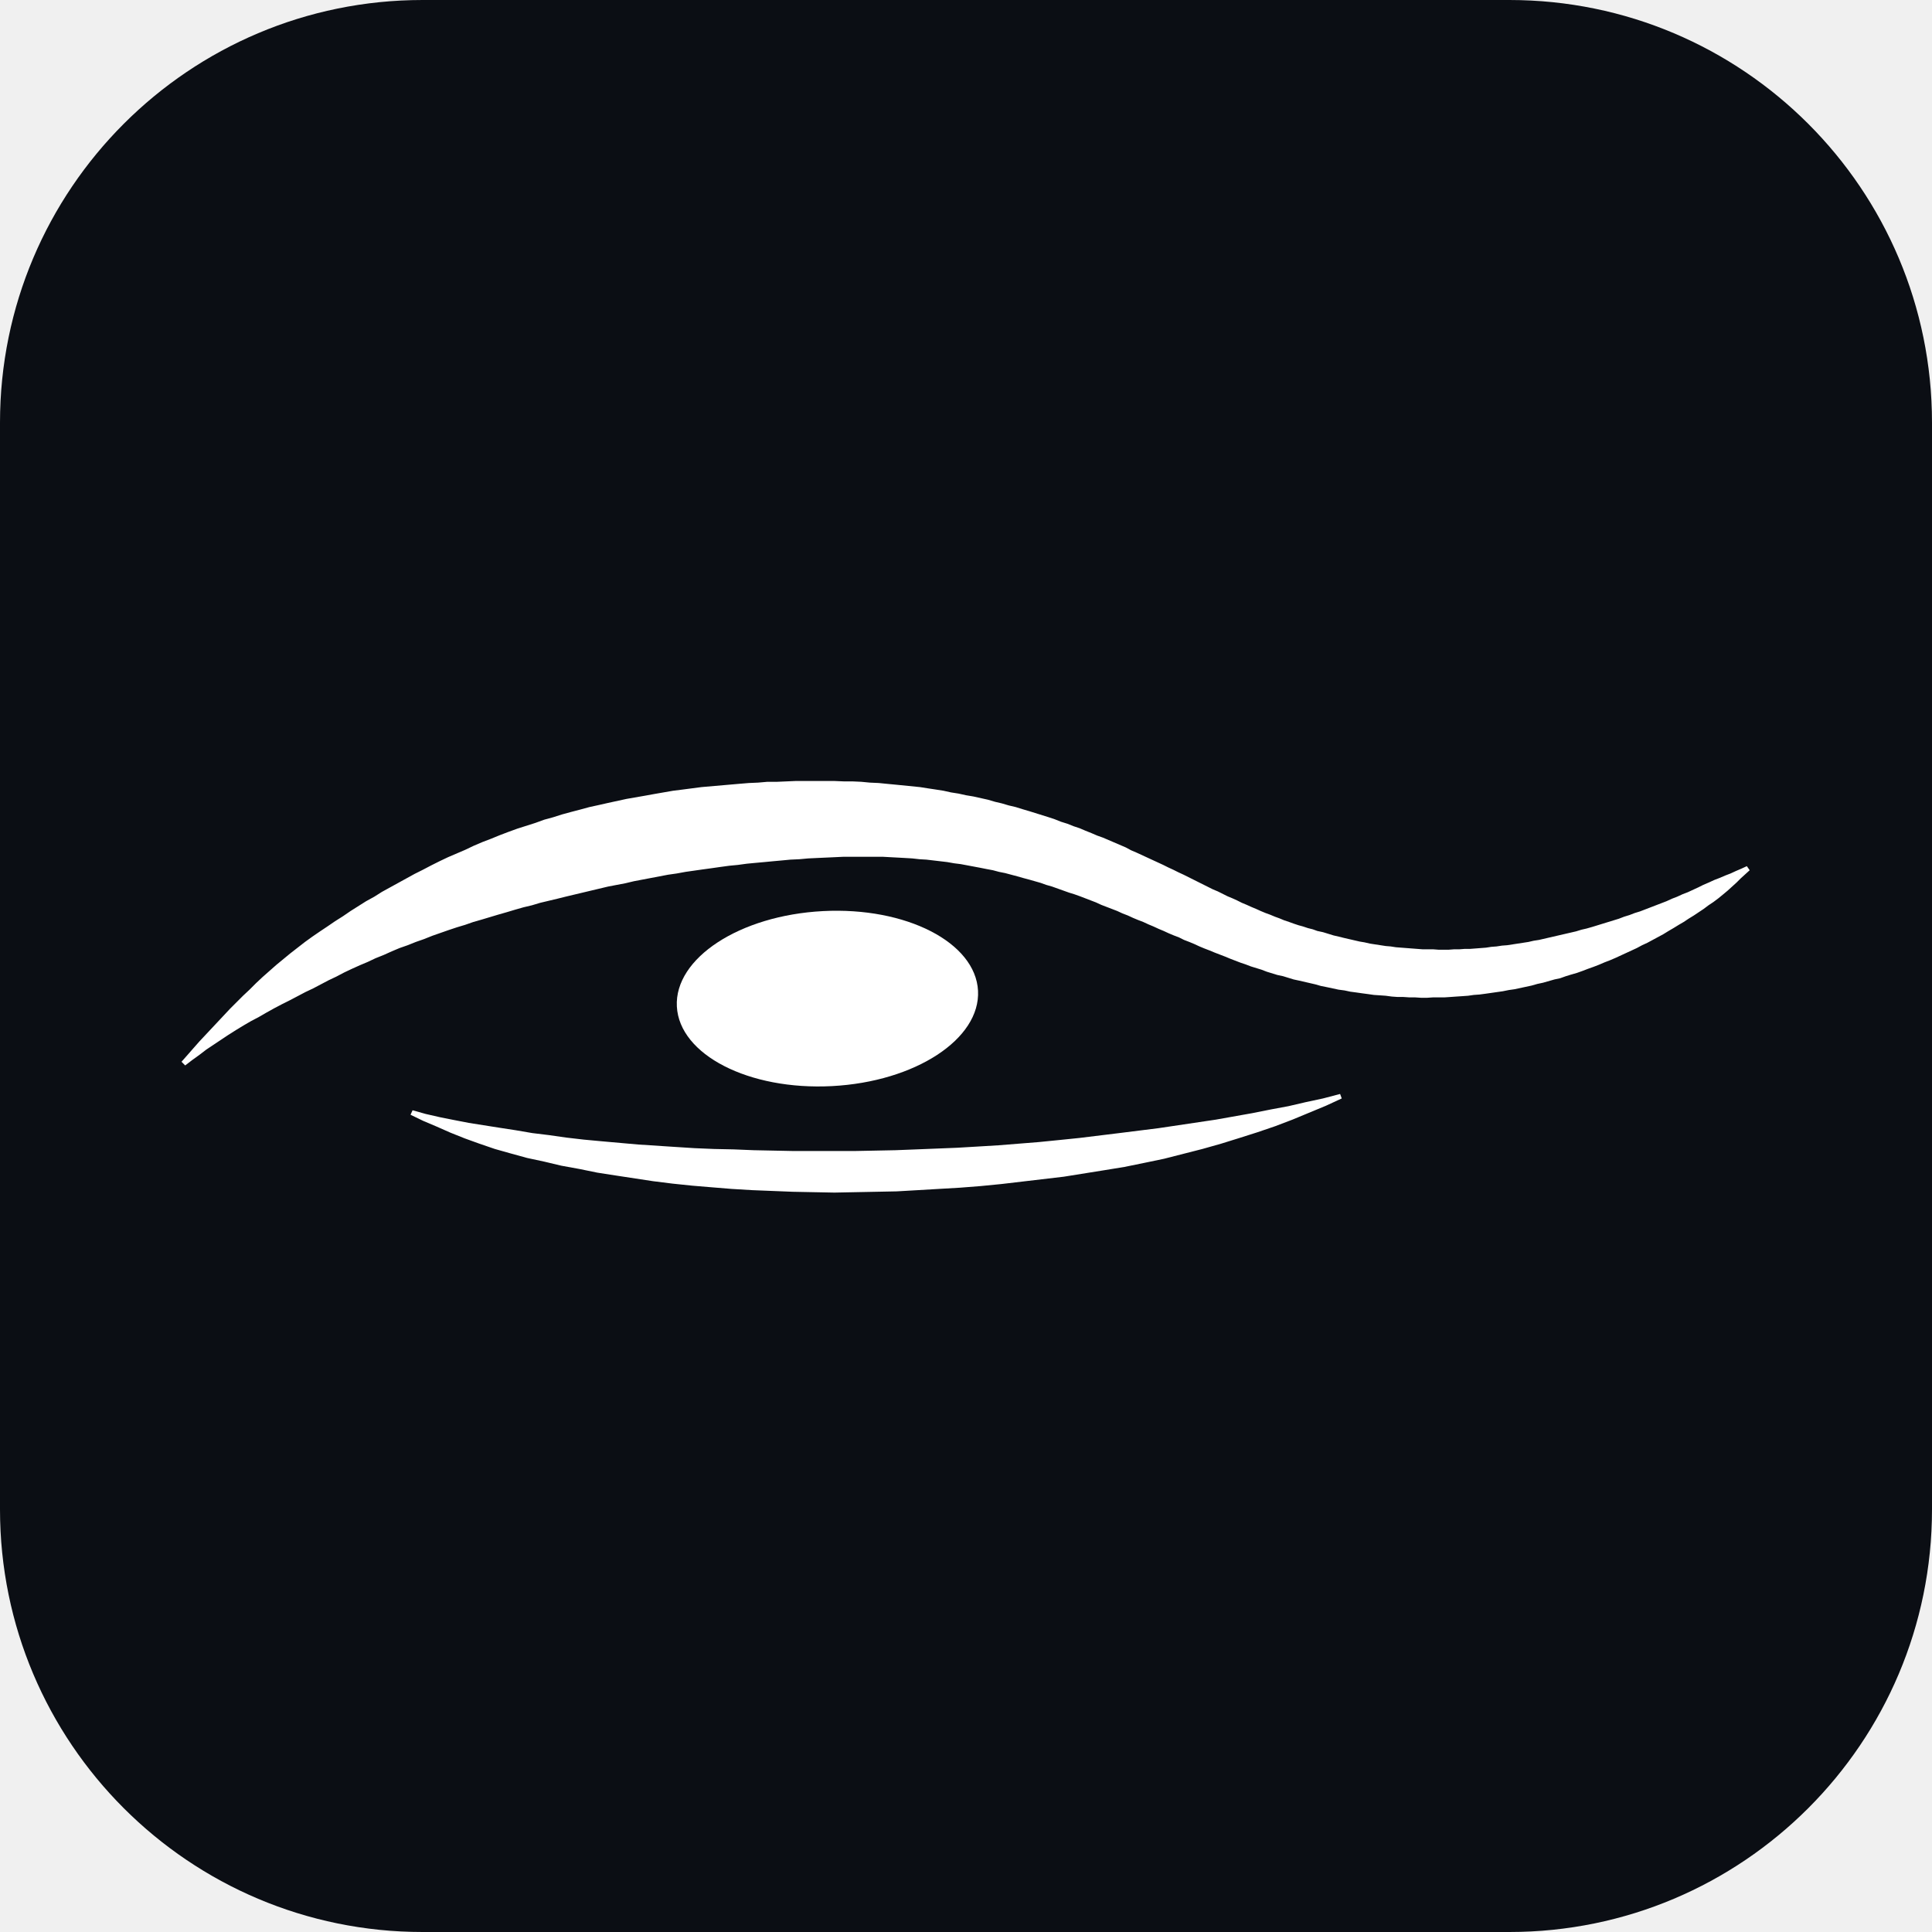
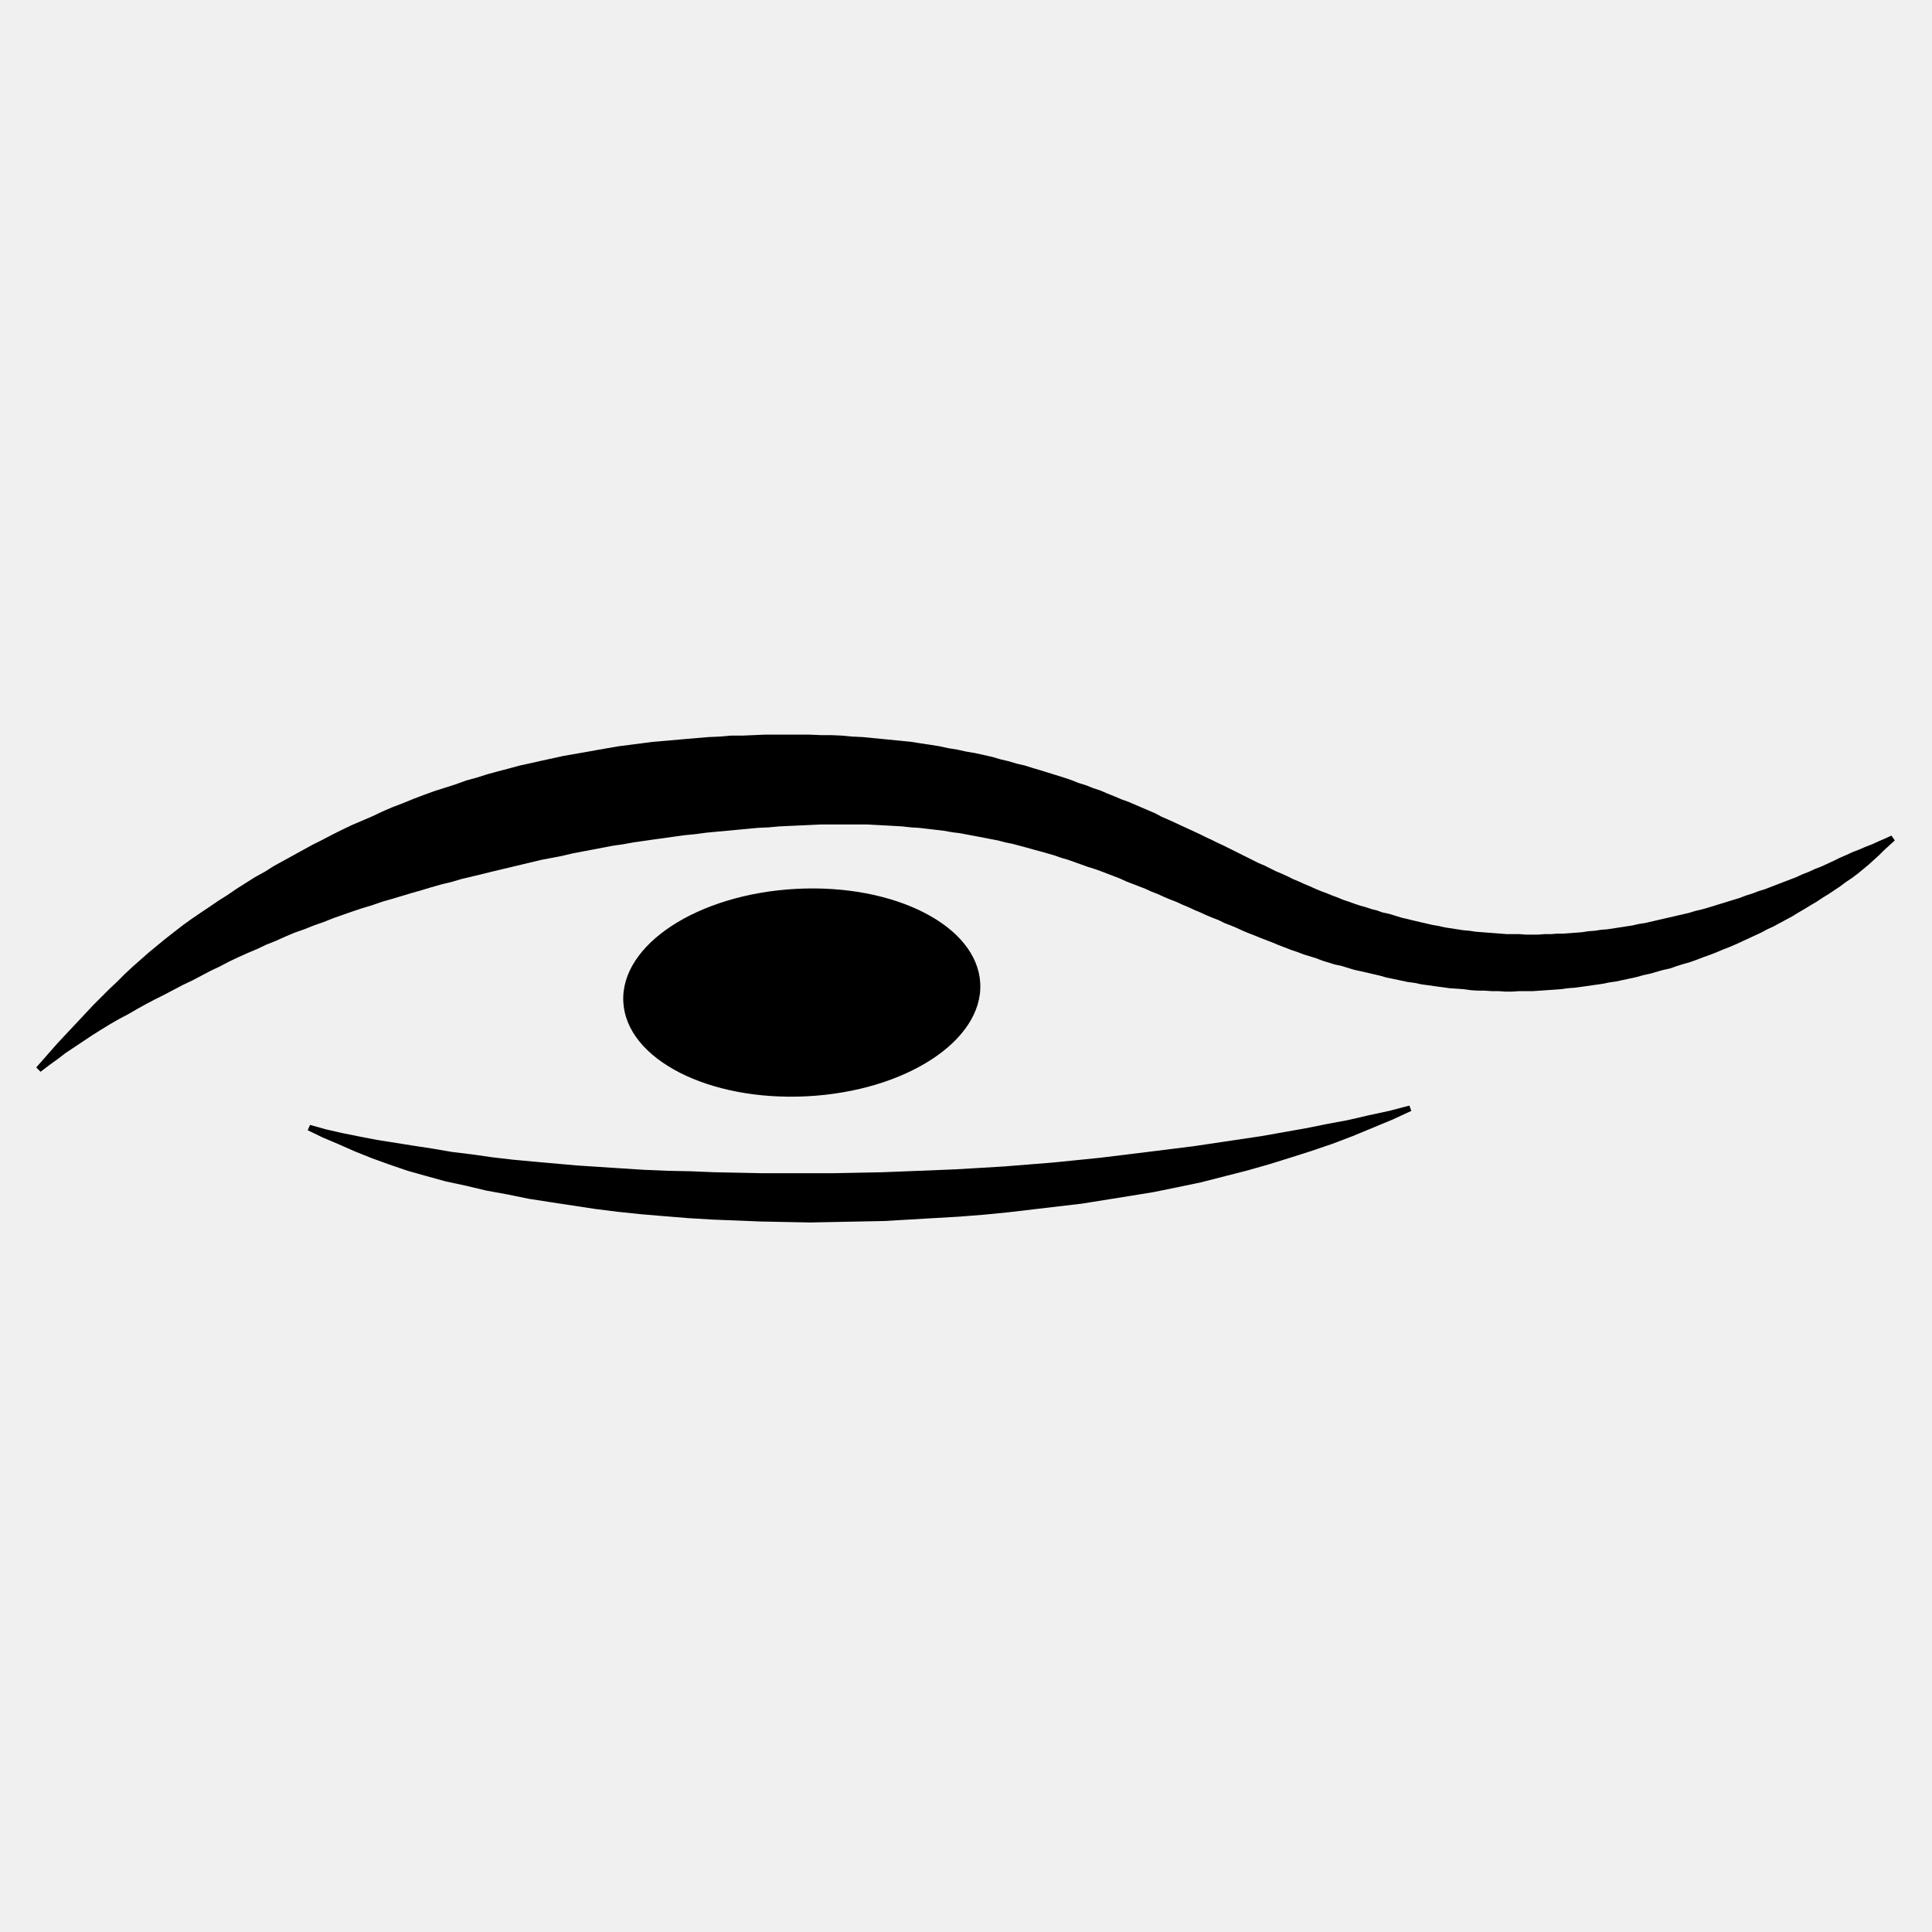
- <svg xmlns="http://www.w3.org/2000/svg" viewBox="0 0 64 64">
-   <rect width="64" height="64" rx="14" fill="#0b0e14" />
-   <g transform="translate(32 32) scale(0.135) translate(-210 -126)" fill="#ffffff">
+ <svg xmlns="http://www.w3.org/2000/svg" viewBox="10 -71.5 400 400">
+   <style>g{fill:#000000}@media (prefers-color-scheme:dark){g{fill:#ffffff}}</style>
+   <g>
    <path d="M18.4 150.4 L20.1 149.1 L21.9 147.8 L23.6 146.5 L25.4 145.3 L27.2 144.1 L29.0 142.9 L30.9 141.7 L32.7 140.6 L34.6 139.5 L36.5 138.5 L38.4 137.4 L40.2 136.4 L42.1 135.4 L44.1 134.4 L46.0 133.4 L47.9 132.4 L49.8 131.5 L51.7 130.5 L53.6 129.5 L55.5 128.6 L57.4 127.6 L59.3 126.7 L61.3 125.8 L63.2 125.0 L65.1 124.1 L67.1 123.3 L69.1 122.4 L71.0 121.6 L73.0 120.9 L75.0 120.1 L77.0 119.4 L79.0 118.6 L81.0 117.9 L83.0 117.2 L85.1 116.5 L87.1 115.9 L89.1 115.2 L91.2 114.6 L93.2 114.0 L95.2 113.4 L97.3 112.8 L99.3 112.2 L101.4 111.6 L103.5 111.1 L105.5 110.5 L107.6 110.0 L109.7 109.5 L111.7 109.0 L113.8 108.5 L115.9 108.0 L118.0 107.5 L120.1 107.0 L122.2 106.5 L124.3 106.1 L126.4 105.7 L128.5 105.2 L130.6 104.8 L132.7 104.4 L134.8 104.0 L136.9 103.6 L139.0 103.3 L141.2 102.9 L143.3 102.6 L145.4 102.3 L147.6 102.0 L149.7 101.7 L151.9 101.4 L154.0 101.2 L156.2 100.9 L158.3 100.7 L160.5 100.5 L162.6 100.3 L164.8 100.1 L166.9 99.9 L169.1 99.8 L171.3 99.6 L173.4 99.5 L175.6 99.4 L177.8 99.3 L179.9 99.2 L181.9 99.2 L183.9 99.2 L185.8 99.2 L187.7 99.2 L189.6 99.2 L191.4 99.3 L193.3 99.4 L195.1 99.5 L196.8 99.6 L198.6 99.8 L200.3 99.9 L202.0 100.1 L203.7 100.3 L205.4 100.5 L207.1 100.8 L208.7 101.0 L210.3 101.3 L211.9 101.6 L213.5 101.9 L215.0 102.2 L216.6 102.5 L218.1 102.9 L219.6 103.2 L221.1 103.6 L222.6 104.0 L224.0 104.4 L225.5 104.8 L226.9 105.2 L228.3 105.6 L229.7 106.1 L231.1 106.5 L232.5 107.0 L233.9 107.5 L235.3 108.0 L236.6 108.4 L238.0 108.9 L239.3 109.4 L240.6 109.9 L241.9 110.4 L243.2 111.0 L244.5 111.5 L245.8 112.0 L247.1 112.5 L248.4 113.1 L249.7 113.6 L251.0 114.2 L252.2 114.7 L253.5 115.2 L254.8 115.8 L256.0 116.3 L257.3 116.9 L258.5 117.4 L259.8 118.0 L261.0 118.5 L262.3 119.0 L263.5 119.6 L264.8 120.1 L266.0 120.6 L267.3 121.2 L268.5 121.7 L269.8 122.2 L271.0 122.7 L272.3 123.2 L273.6 123.7 L274.8 124.2 L276.1 124.7 L277.4 125.2 L278.6 125.6 L279.9 126.1 L281.2 126.5 L282.5 126.9 L283.8 127.4 L285.1 127.8 L286.4 128.2 L287.8 128.5 L289.1 128.9 L290.4 129.3 L291.8 129.6 L293.1 129.9 L294.4 130.2 L295.7 130.5 L297.1 130.9 L298.6 131.2 L300.0 131.5 L301.4 131.8 L302.9 132.0 L304.3 132.3 L305.8 132.5 L307.2 132.7 L308.7 132.9 L310.1 133.1 L311.6 133.2 L313.0 133.3 L314.5 133.5 L315.9 133.6 L317.3 133.6 L318.8 133.7 L320.2 133.7 L321.7 133.8 L323.1 133.8 L324.6 133.7 L326.0 133.7 L327.4 133.7 L328.9 133.6 L330.3 133.5 L331.8 133.4 L333.2 133.3 L334.6 133.1 L336.0 133.0 L337.5 132.8 L338.9 132.6 L340.3 132.4 L341.7 132.2 L343.2 131.9 L344.6 131.7 L346.0 131.4 L347.4 131.1 L348.8 130.8 L350.2 130.4 L351.6 130.1 L353.0 129.7 L354.4 129.3 L355.8 129.0 L357.2 128.5 L358.5 128.1 L359.9 127.7 L361.3 127.2 L362.6 126.7 L364.0 126.2 L365.3 125.7 L366.7 125.1 L368.0 124.6 L369.4 124.0 L370.7 123.4 L372.0 122.8 L373.3 122.2 L374.6 121.6 L375.9 120.9 L377.2 120.3 L378.5 119.6 L379.8 118.9 L381.1 118.2 L382.4 117.4 L383.6 116.7 L384.9 115.9 L386.1 115.2 L387.3 114.4 L388.6 113.6 L389.8 112.8 L391.0 112.0 L392.2 111.1 L393.4 110.3 L394.6 109.4 L395.7 108.5 L396.9 107.5 L398.0 106.5 L399.1 105.5 L400.1 104.5 L401.2 103.5 L402.3 102.5 L401.6 101.5 L400.3 102.1 L398.9 102.7 L397.6 103.3 L396.3 103.8 L394.9 104.4 L393.6 104.9 L392.3 105.5 L390.9 106.1 L389.7 106.7 L388.4 107.3 L387.1 107.9 L385.8 108.4 L384.5 109.0 L383.2 109.5 L381.9 110.1 L380.6 110.6 L379.3 111.1 L378.0 111.6 L376.7 112.1 L375.4 112.6 L374.1 113.0 L372.8 113.5 L371.5 113.9 L370.2 114.4 L368.9 114.8 L367.6 115.2 L366.3 115.6 L365.0 116.0 L363.7 116.4 L362.3 116.8 L361.0 117.1 L359.7 117.5 L358.4 117.8 L357.1 118.1 L355.8 118.4 L354.5 118.7 L353.2 119.0 L351.9 119.3 L350.6 119.6 L349.3 119.8 L348.0 120.1 L346.7 120.3 L345.4 120.5 L344.1 120.7 L342.8 120.9 L341.5 121.0 L340.2 121.2 L338.9 121.3 L337.6 121.5 L336.3 121.6 L335.0 121.7 L333.7 121.8 L332.4 121.8 L331.1 121.9 L329.8 121.9 L328.5 122.0 L327.2 122.0 L325.9 122.0 L324.6 121.9 L323.3 121.9 L322.0 121.9 L320.7 121.8 L319.4 121.7 L318.1 121.6 L316.8 121.5 L315.5 121.4 L314.2 121.2 L313.0 121.1 L311.7 120.9 L310.4 120.7 L309.1 120.5 L307.8 120.2 L306.6 120.0 L305.3 119.7 L304.0 119.4 L302.7 119.1 L301.5 118.8 L300.2 118.5 L298.9 118.1 L297.6 117.7 L296.2 117.4 L295.1 117.0 L293.9 116.7 L292.7 116.3 L291.6 116.0 L290.4 115.6 L289.3 115.2 L288.1 114.8 L286.9 114.3 L285.8 113.9 L284.6 113.4 L283.5 113.0 L282.3 112.5 L281.2 112.0 L280.0 111.5 L278.9 111.0 L277.7 110.5 L276.5 109.9 L275.4 109.4 L274.2 108.9 L273.0 108.3 L271.8 107.7 L270.6 107.2 L269.4 106.6 L268.2 106.0 L267.0 105.4 L265.8 104.8 L264.6 104.2 L263.4 103.6 L262.1 103.0 L260.9 102.4 L259.6 101.8 L258.4 101.2 L257.1 100.6 L255.8 100.0 L254.5 99.4 L253.2 98.8 L251.9 98.2 L250.5 97.6 L249.2 96.9 L247.8 96.3 L246.4 95.7 L245.0 95.1 L243.6 94.5 L242.2 94.0 L240.8 93.4 L239.3 92.8 L237.9 92.2 L236.4 91.7 L234.9 91.1 L233.3 90.6 L231.8 90.0 L230.3 89.5 L228.7 89.0 L227.1 88.5 L225.5 88.0 L223.8 87.5 L222.2 87.0 L220.5 86.6 L218.8 86.1 L217.1 85.7 L215.4 85.2 L213.6 84.8 L211.8 84.4 L210.0 84.1 L208.2 83.7 L206.3 83.4 L204.5 83.0 L202.6 82.7 L200.6 82.4 L198.7 82.1 L196.7 81.9 L194.7 81.7 L192.7 81.5 L190.6 81.3 L188.6 81.1 L186.4 81.0 L184.3 80.8 L182.1 80.7 L180.0 80.7 L177.6 80.6 L175.3 80.6 L173.0 80.6 L170.6 80.6 L168.3 80.6 L166.0 80.7 L163.7 80.8 L161.3 80.8 L159.0 81.0 L156.7 81.1 L154.3 81.3 L152.0 81.5 L149.7 81.7 L147.4 81.9 L145.1 82.1 L142.8 82.4 L140.5 82.7 L138.1 83.0 L135.8 83.4 L133.5 83.8 L131.3 84.2 L129.0 84.6 L126.7 85.0 L124.4 85.5 L122.1 86.0 L119.9 86.5 L117.6 87.0 L115.4 87.6 L113.1 88.2 L110.9 88.8 L108.7 89.5 L106.5 90.1 L104.3 90.9 L102.1 91.6 L99.9 92.3 L97.7 93.1 L95.6 93.9 L93.4 94.8 L91.3 95.6 L89.2 96.5 L87.1 97.5 L85.0 98.4 L82.9 99.3 L80.8 100.3 L78.8 101.3 L76.7 102.4 L74.7 103.4 L72.7 104.5 L70.7 105.6 L68.7 106.7 L66.7 107.8 L64.8 109.0 L62.8 110.1 L60.9 111.3 L59.0 112.5 L57.1 113.8 L55.2 115.0 L53.3 116.3 L51.5 117.5 L49.6 118.8 L47.8 120.1 L46.0 121.5 L44.2 122.9 L42.5 124.3 L40.8 125.7 L39.1 127.2 L37.4 128.7 L35.8 130.2 L34.2 131.8 L32.6 133.3 L31.0 134.9 L29.4 136.5 L27.9 138.1 L26.4 139.7 L24.9 141.3 L23.4 142.9 L21.9 144.5 L20.4 146.2 L19.0 147.8 L17.5 149.5 Z" />
    <path d="M73.7 162.5 L76.8 164.0 L80.1 165.4 L83.5 166.9 L87.0 168.3 L90.6 169.6 L94.4 170.9 L98.3 172.0 L102.3 173.1 L106.5 174.0 L110.7 175.0 L115.1 175.8 L119.5 176.7 L124.0 177.4 L128.6 178.1 L133.2 178.8 L138.0 179.4 L142.8 179.9 L147.6 180.3 L152.5 180.7 L157.5 181.0 L162.5 181.2 L167.5 181.4 L172.6 181.5 L177.7 181.6 L182.8 181.5 L187.9 181.4 L193.0 181.3 L198.2 181.0 L203.3 180.7 L208.5 180.4 L213.6 180.0 L218.7 179.5 L223.8 178.9 L228.9 178.3 L234.0 177.7 L239.0 176.9 L244.0 176.1 L248.9 175.3 L253.8 174.3 L258.6 173.3 L263.3 172.1 L268.0 170.9 L272.6 169.6 L277.1 168.2 L281.5 166.8 L285.9 165.3 L290.1 163.7 L294.2 162.0 L298.3 160.3 L302.2 158.5 L301.8 157.4 L297.6 158.5 L293.4 159.4 L289.1 160.4 L284.8 161.2 L280.3 162.1 L275.8 162.9 L271.3 163.7 L266.6 164.4 L261.9 165.1 L257.2 165.8 L252.4 166.4 L247.6 167.0 L242.7 167.6 L237.8 168.2 L232.9 168.7 L227.9 169.2 L222.9 169.6 L217.9 170.0 L212.9 170.3 L207.8 170.6 L202.8 170.8 L197.8 171.0 L192.7 171.2 L187.7 171.3 L182.6 171.4 L177.6 171.4 L172.7 171.4 L167.7 171.4 L162.8 171.3 L157.9 171.2 L153.0 171.0 L148.2 170.9 L143.4 170.7 L138.7 170.4 L134.1 170.1 L129.5 169.8 L125.0 169.4 L120.5 169.0 L116.2 168.6 L111.9 168.1 L107.7 167.5 L103.6 167.0 L99.5 166.3 L95.6 165.7 L91.8 165.1 L88.0 164.5 L84.4 163.8 L80.9 163.1 L77.4 162.3 L74.2 161.4 Z" />
    <ellipse cx="176" cy="134" rx="37" ry="21.5" transform="rotate(-3 176 134)" />
  </g>
</svg>
